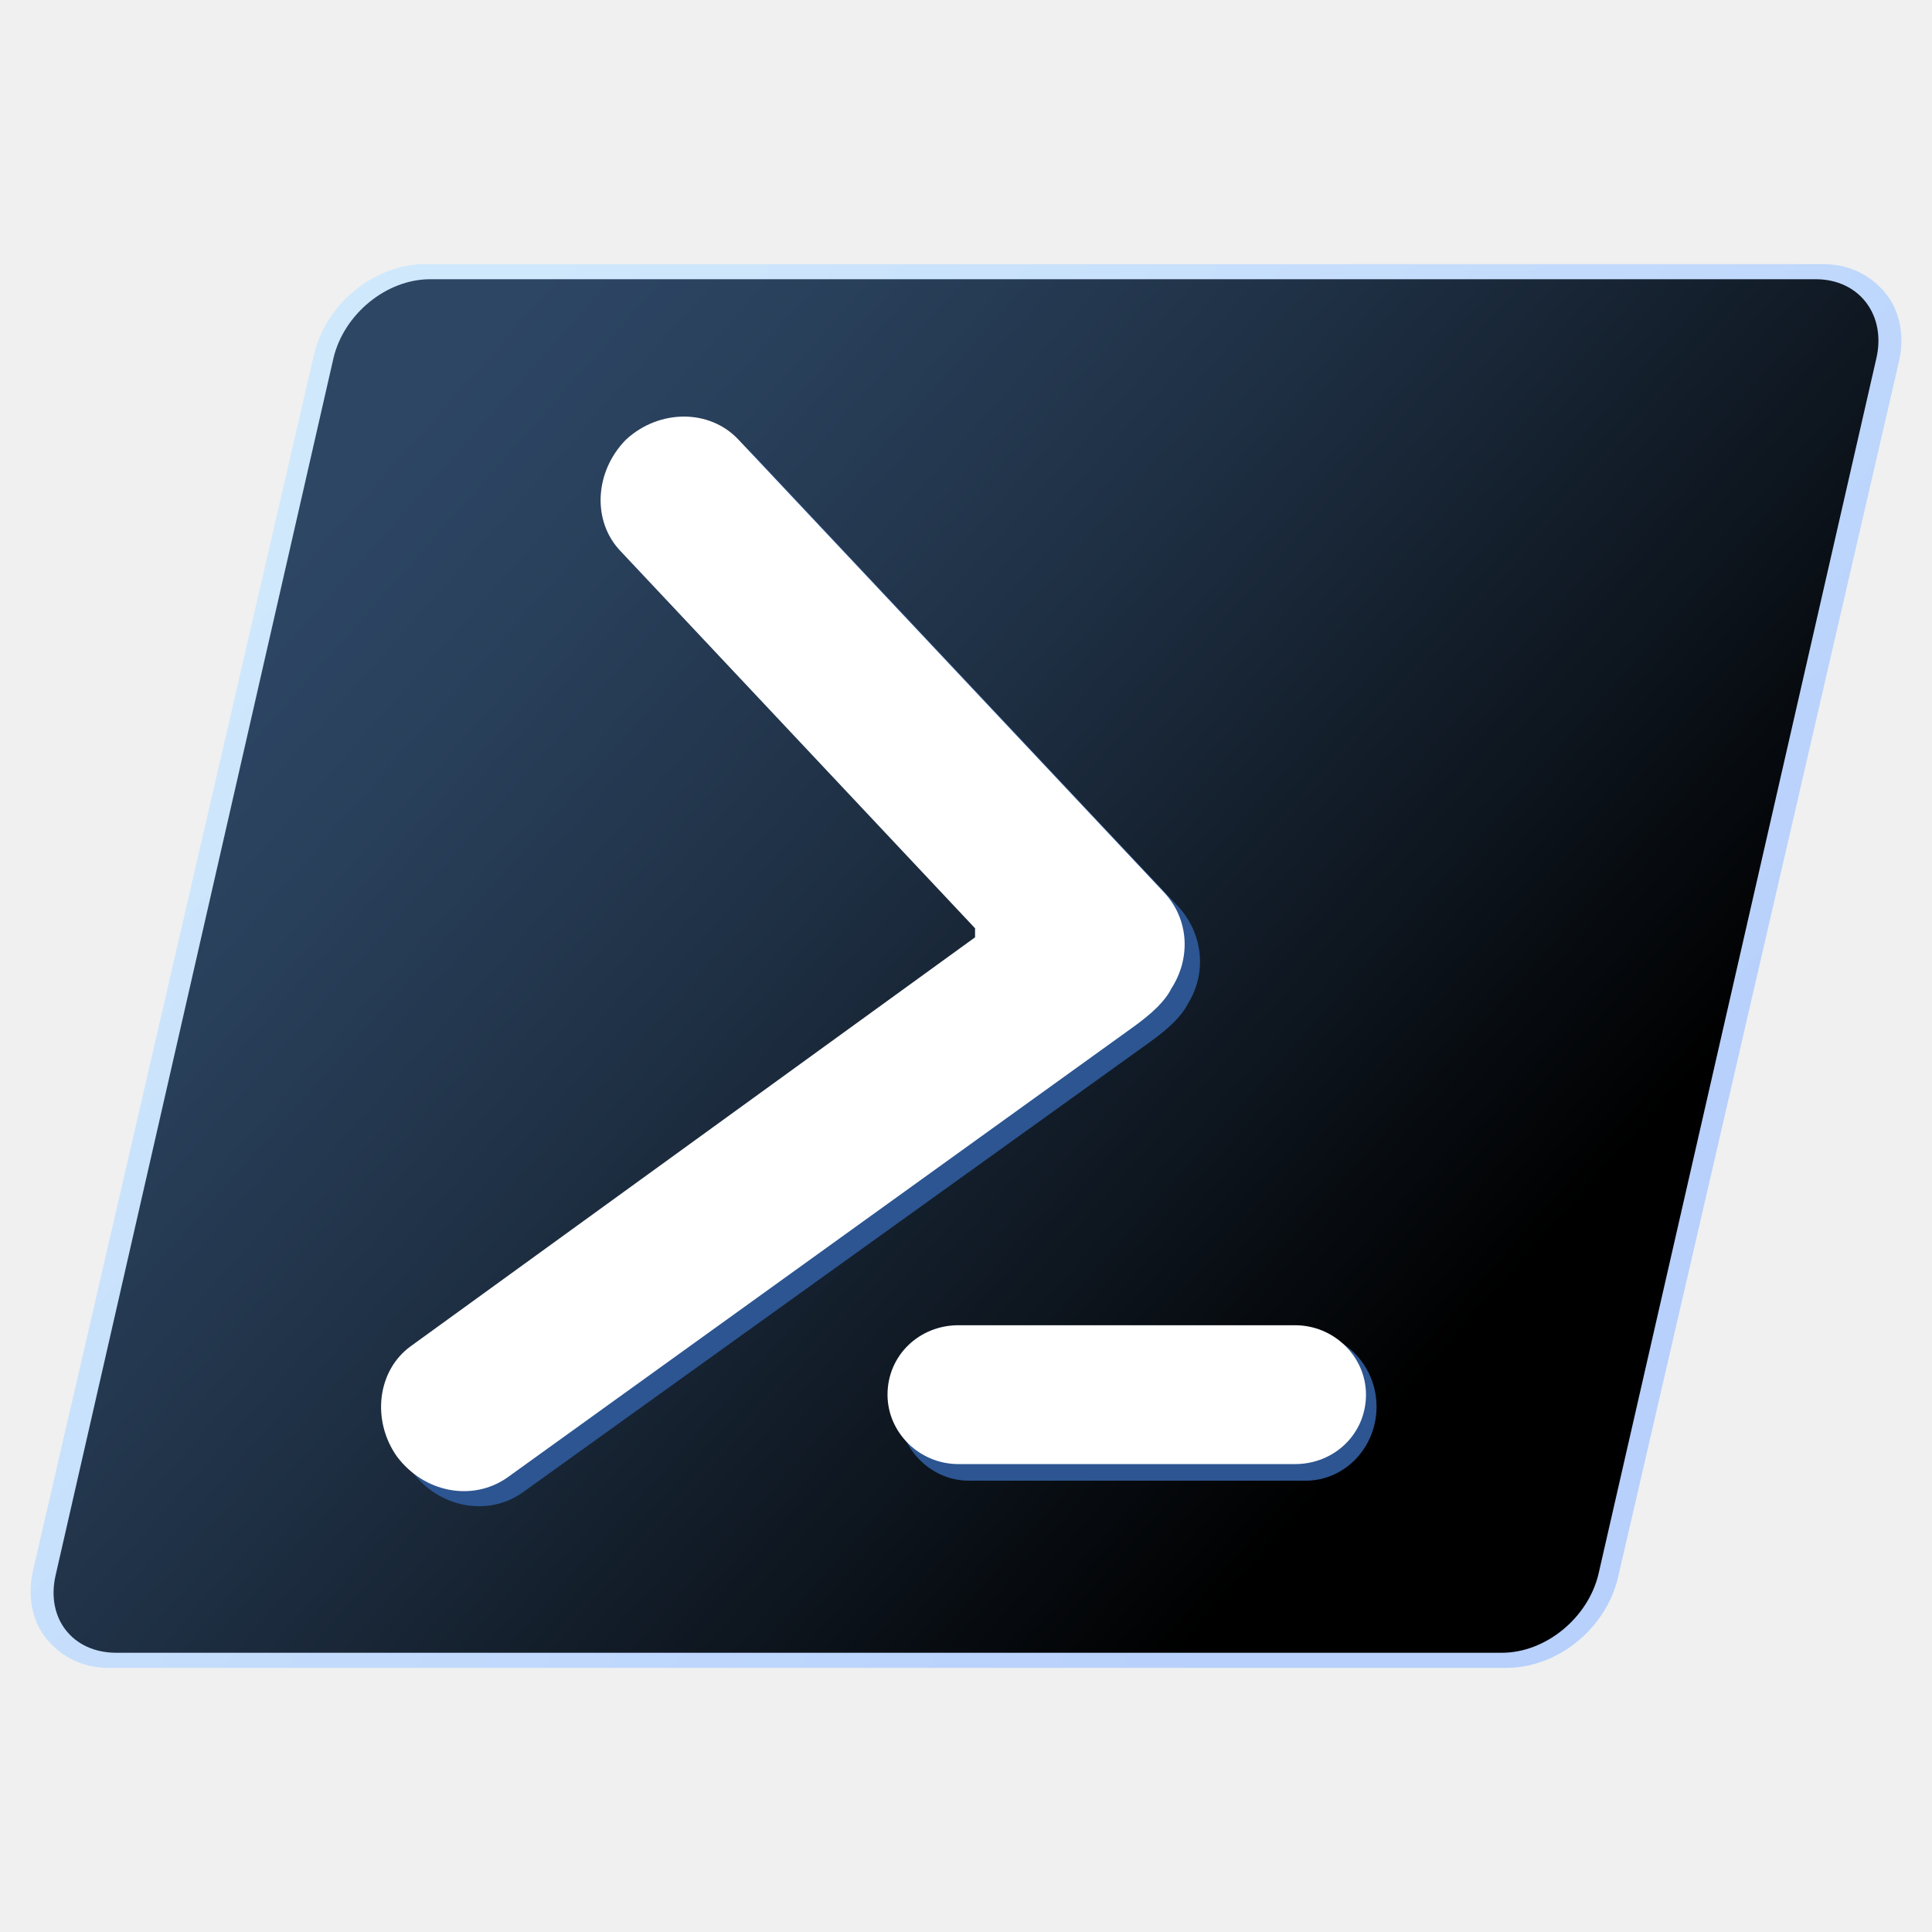
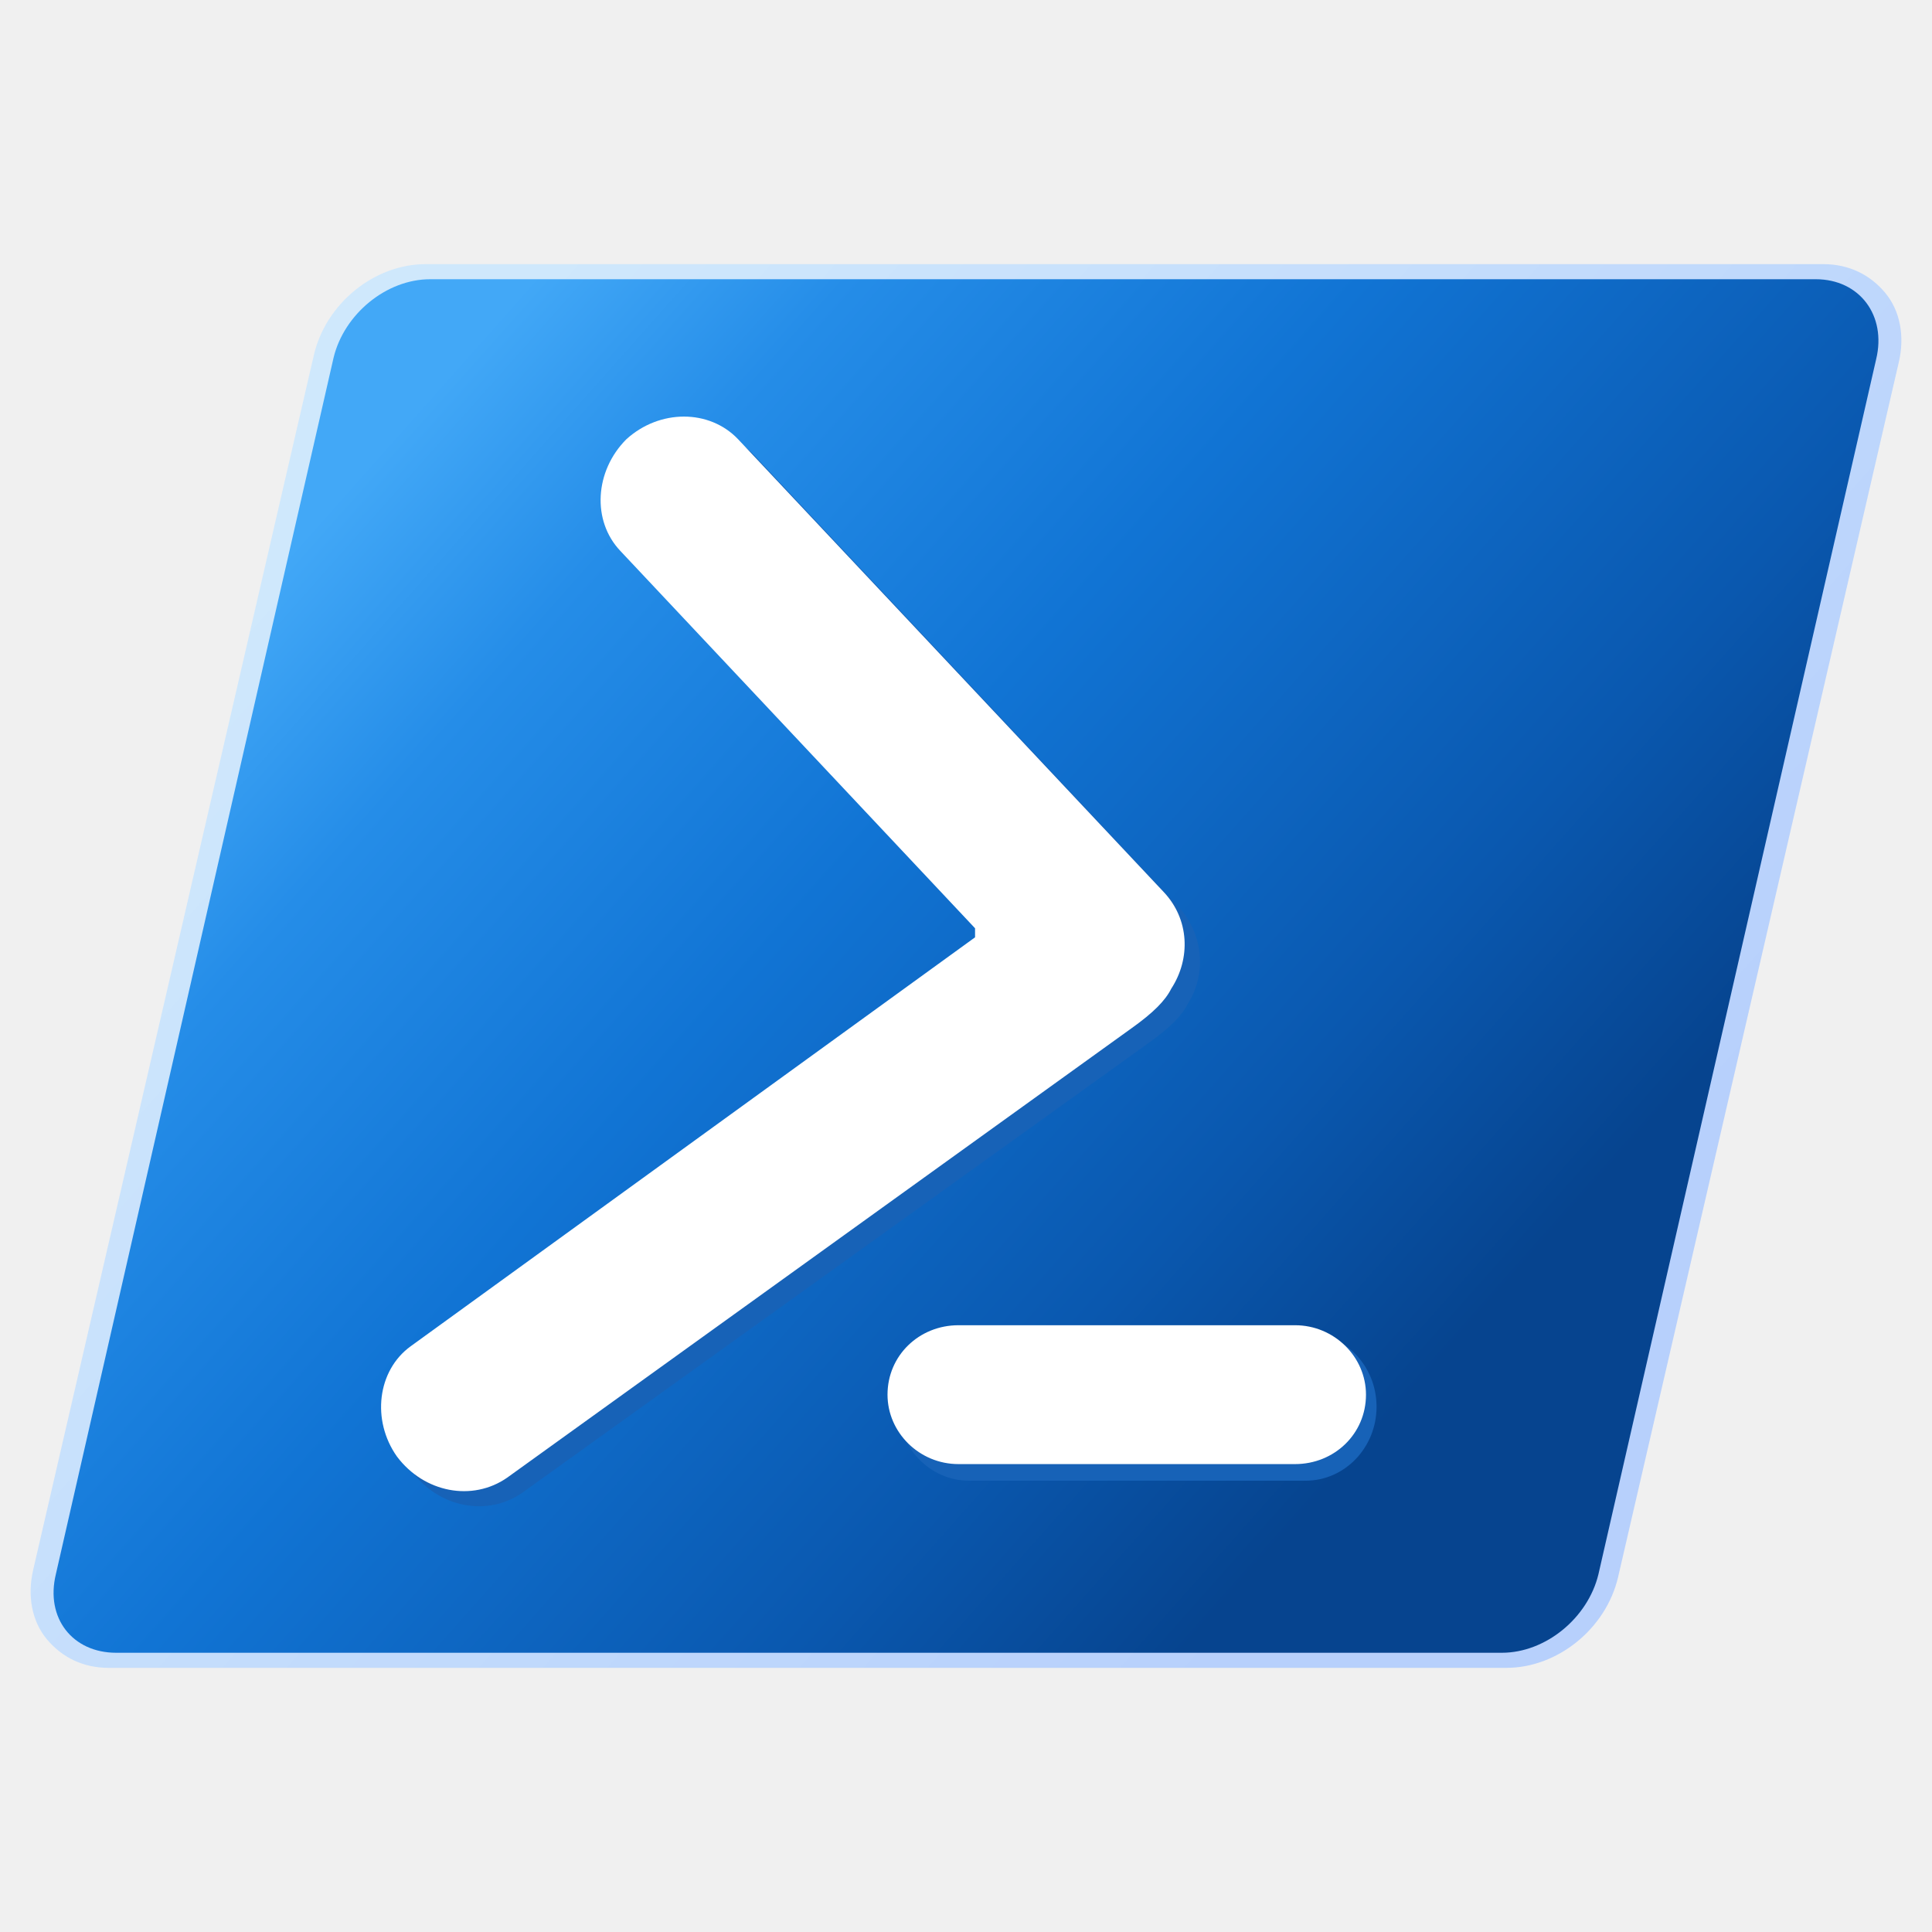
<svg xmlns="http://www.w3.org/2000/svg" xml:space="preserve" viewBox="0 0 128 128">
  <linearGradient id="a" x1="96.306" x2="25.454" y1="35.144" y2="98.431" gradientTransform="matrix(1 0 0 -1 0 128)" gradientUnits="userSpaceOnUse">
    <stop offset="0" stop-color="#a9c8ff" />
    <stop offset="1" stop-color="#c7e6ff" />
  </linearGradient>
  <path fill="url(#a)" fill-rule="evenodd" d="M7.2 110.5c-1.7 0-3.1-.7-4.1-1.9-1-1.2-1.3-2.9-.9-4.6l18.6-80.5c.8-3.4 4-6 7.4-6h92.6c1.7 0 3.1.7 4.1 1.9 1 1.2 1.3 2.9.9 4.6l-18.6 80.5c-.8 3.4-4 6-7.4 6H7.2z" clip-rule="evenodd" opacity=".8" />
  <linearGradient id="b" x1="25.336" x2="94.569" y1="98.33" y2="36.847" gradientTransform="matrix(1 0 0 -1 0 128)" gradientUnits="userSpaceOnUse">
-     <stop offset="0" stop-color="#2d4664" />
-     <stop offset=".169" stop-color="#29405b" />
-     <stop offset=".445" stop-color="#1e2f43" />
-     <stop offset=".79" stop-color="#0c131b" />
-     <stop offset="1" />
+     <stop offset="0" stop-color="#42A8F7" />
+     <stop offset=".169" stop-color="#258DE8" />
+     <stop offset=".445" stop-color="#1174D4" />
+     <stop offset=".79" stop-color="#0A58AF" />
+     <stop offset="1" stop-color="#06448F" />
  </linearGradient>
  <path fill="url(#b)" fill-rule="evenodd" d="M120.3 18.5H28.5c-2.9 0-5.7 2.3-6.4 5.2L3.7 104.3c-.7 2.9 1.1 5.2 4 5.2h91.8c2.9 0 5.7-2.3 6.4-5.2l18.4-80.5c.7-2.9-1.1-5.3-4-5.3z" clip-rule="evenodd" />
-   <path fill="#2C5591" fill-rule="evenodd" d="M64.2 88.3h22.3c2.6 0 4.7 2.2 4.7 4.9s-2.1 4.9-4.7 4.9H64.2c-2.6 0-4.7-2.2-4.7-4.9s2.1-4.9 4.7-4.9zM78.7 66.5c-.4.8-1.2 1.6-2.6 2.6L34.6 98.9c-2.3 1.6-5.5 1-7.3-1.4-1.7-2.4-1.3-5.7.9-7.3l37.4-27.1v-.6l-23.5-25c-1.9-2-1.7-5.3.4-7.4 2.2-2 5.5-2 7.4 0l28.2 30c1.7 1.9 1.8 4.5.6 6.4z" clip-rule="evenodd" />
+   <path fill="#1762B7" fill-rule="evenodd" d="M64.2 88.3h22.3c2.6 0 4.7 2.2 4.7 4.9s-2.1 4.9-4.7 4.9H64.2c-2.6 0-4.7-2.2-4.7-4.9s2.1-4.9 4.7-4.9zM78.7 66.5c-.4.8-1.2 1.6-2.6 2.6L34.6 98.9c-2.3 1.6-5.5 1-7.3-1.4-1.7-2.4-1.3-5.7.9-7.3l37.4-27.1v-.6l-23.5-25c-1.9-2-1.7-5.3.4-7.4 2.2-2 5.5-2 7.4 0l28.2 30c1.7 1.9 1.8 4.5.6 6.4z" clip-rule="evenodd" />
  <path fill="#FFF" fill-rule="evenodd" d="M77.6 65.5c-.4.8-1.2 1.6-2.6 2.6L33.6 97.9c-2.3 1.6-5.5 1-7.3-1.4-1.7-2.4-1.3-5.7.9-7.3l37.4-27.1v-.6l-23.5-25c-1.9-2-1.7-5.3.4-7.4 2.2-2 5.5-2 7.4 0l28.2 30c1.7 1.8 1.8 4.4.5 6.4zM63.5 87.8h22.3c2.6 0 4.7 2.1 4.7 4.6 0 2.6-2.1 4.6-4.7 4.6H63.5c-2.6 0-4.7-2.1-4.7-4.6 0-2.6 2.1-4.6 4.7-4.6z" clip-rule="evenodd" />
</svg>
